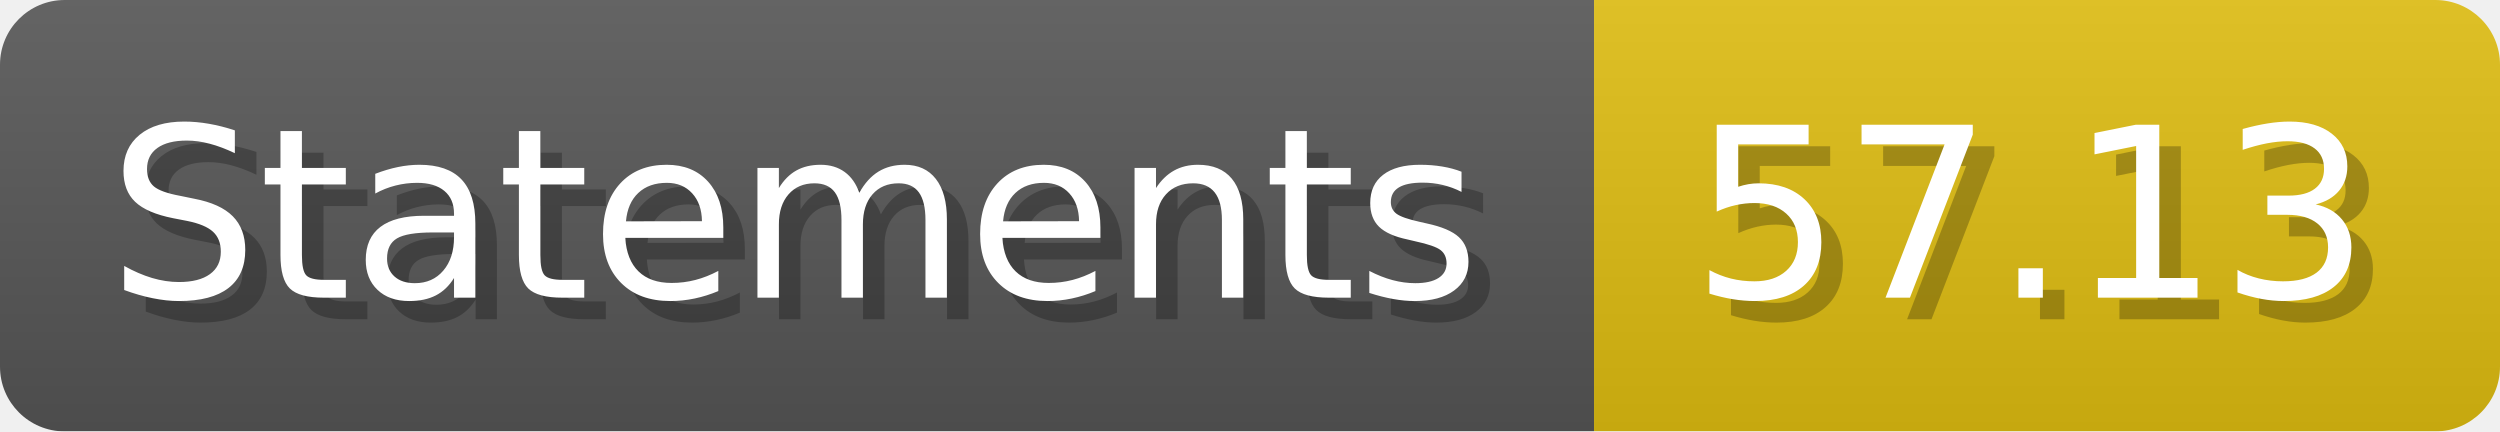
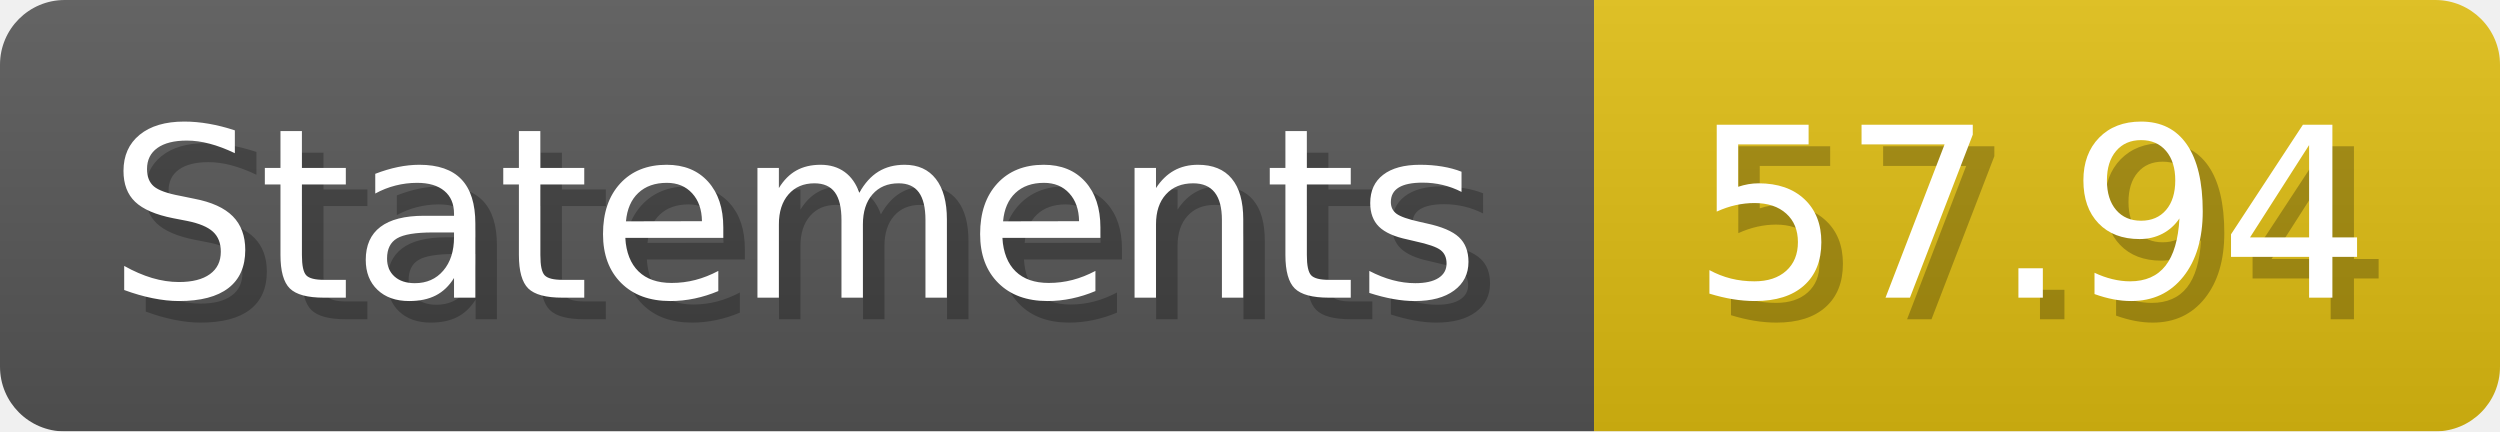
- <svg xmlns="http://www.w3.org/2000/svg" width="115.9" height="20" viewBox="0 0 1159 200" role="img" aria-label="Statements: 57.13">
+ <svg xmlns="http://www.w3.org/2000/svg" width="115.9" height="20" viewBox="0 0 1159 200" role="img" aria-label="Statements: 57.94">
  <linearGradient id="a" x2="0" y2="100%">
    <stop offset="0" stop-opacity=".1" stop-color="#EEE" />
    <stop offset="1" stop-opacity=".1" />
  </linearGradient>
  <mask id="m">
    <rect width="1159" height="200" rx="30" fill="#FFF" />
  </mask>
  <g mask="url(#m)">
    <rect width="739" height="200" fill="#555" />
    <rect width="420" height="200" fill="#DB1" x="739" />
    <rect width="1159" height="200" fill="url(#a)" />
  </g>
  <g aria-hidden="true" fill="#fff" text-anchor="start" font-family="Verdana,DejaVu Sans,sans-serif" font-size="110">
    <text x="60" y="148" textLength="639" fill="#000" opacity="0.25">Statements</text>
    <text x="50" y="138" textLength="639">Statements</text>
-     <text x="794" y="148" textLength="320" fill="#000" opacity="0.25">57.13</text>
-     <text x="784" y="138" textLength="320">57.13</text>
+     <text x="794" y="148" textLength="320" fill="#000" opacity="0.25">57.94</text>
+     <text x="784" y="138" textLength="320">57.94</text>
  </g>
</svg>
